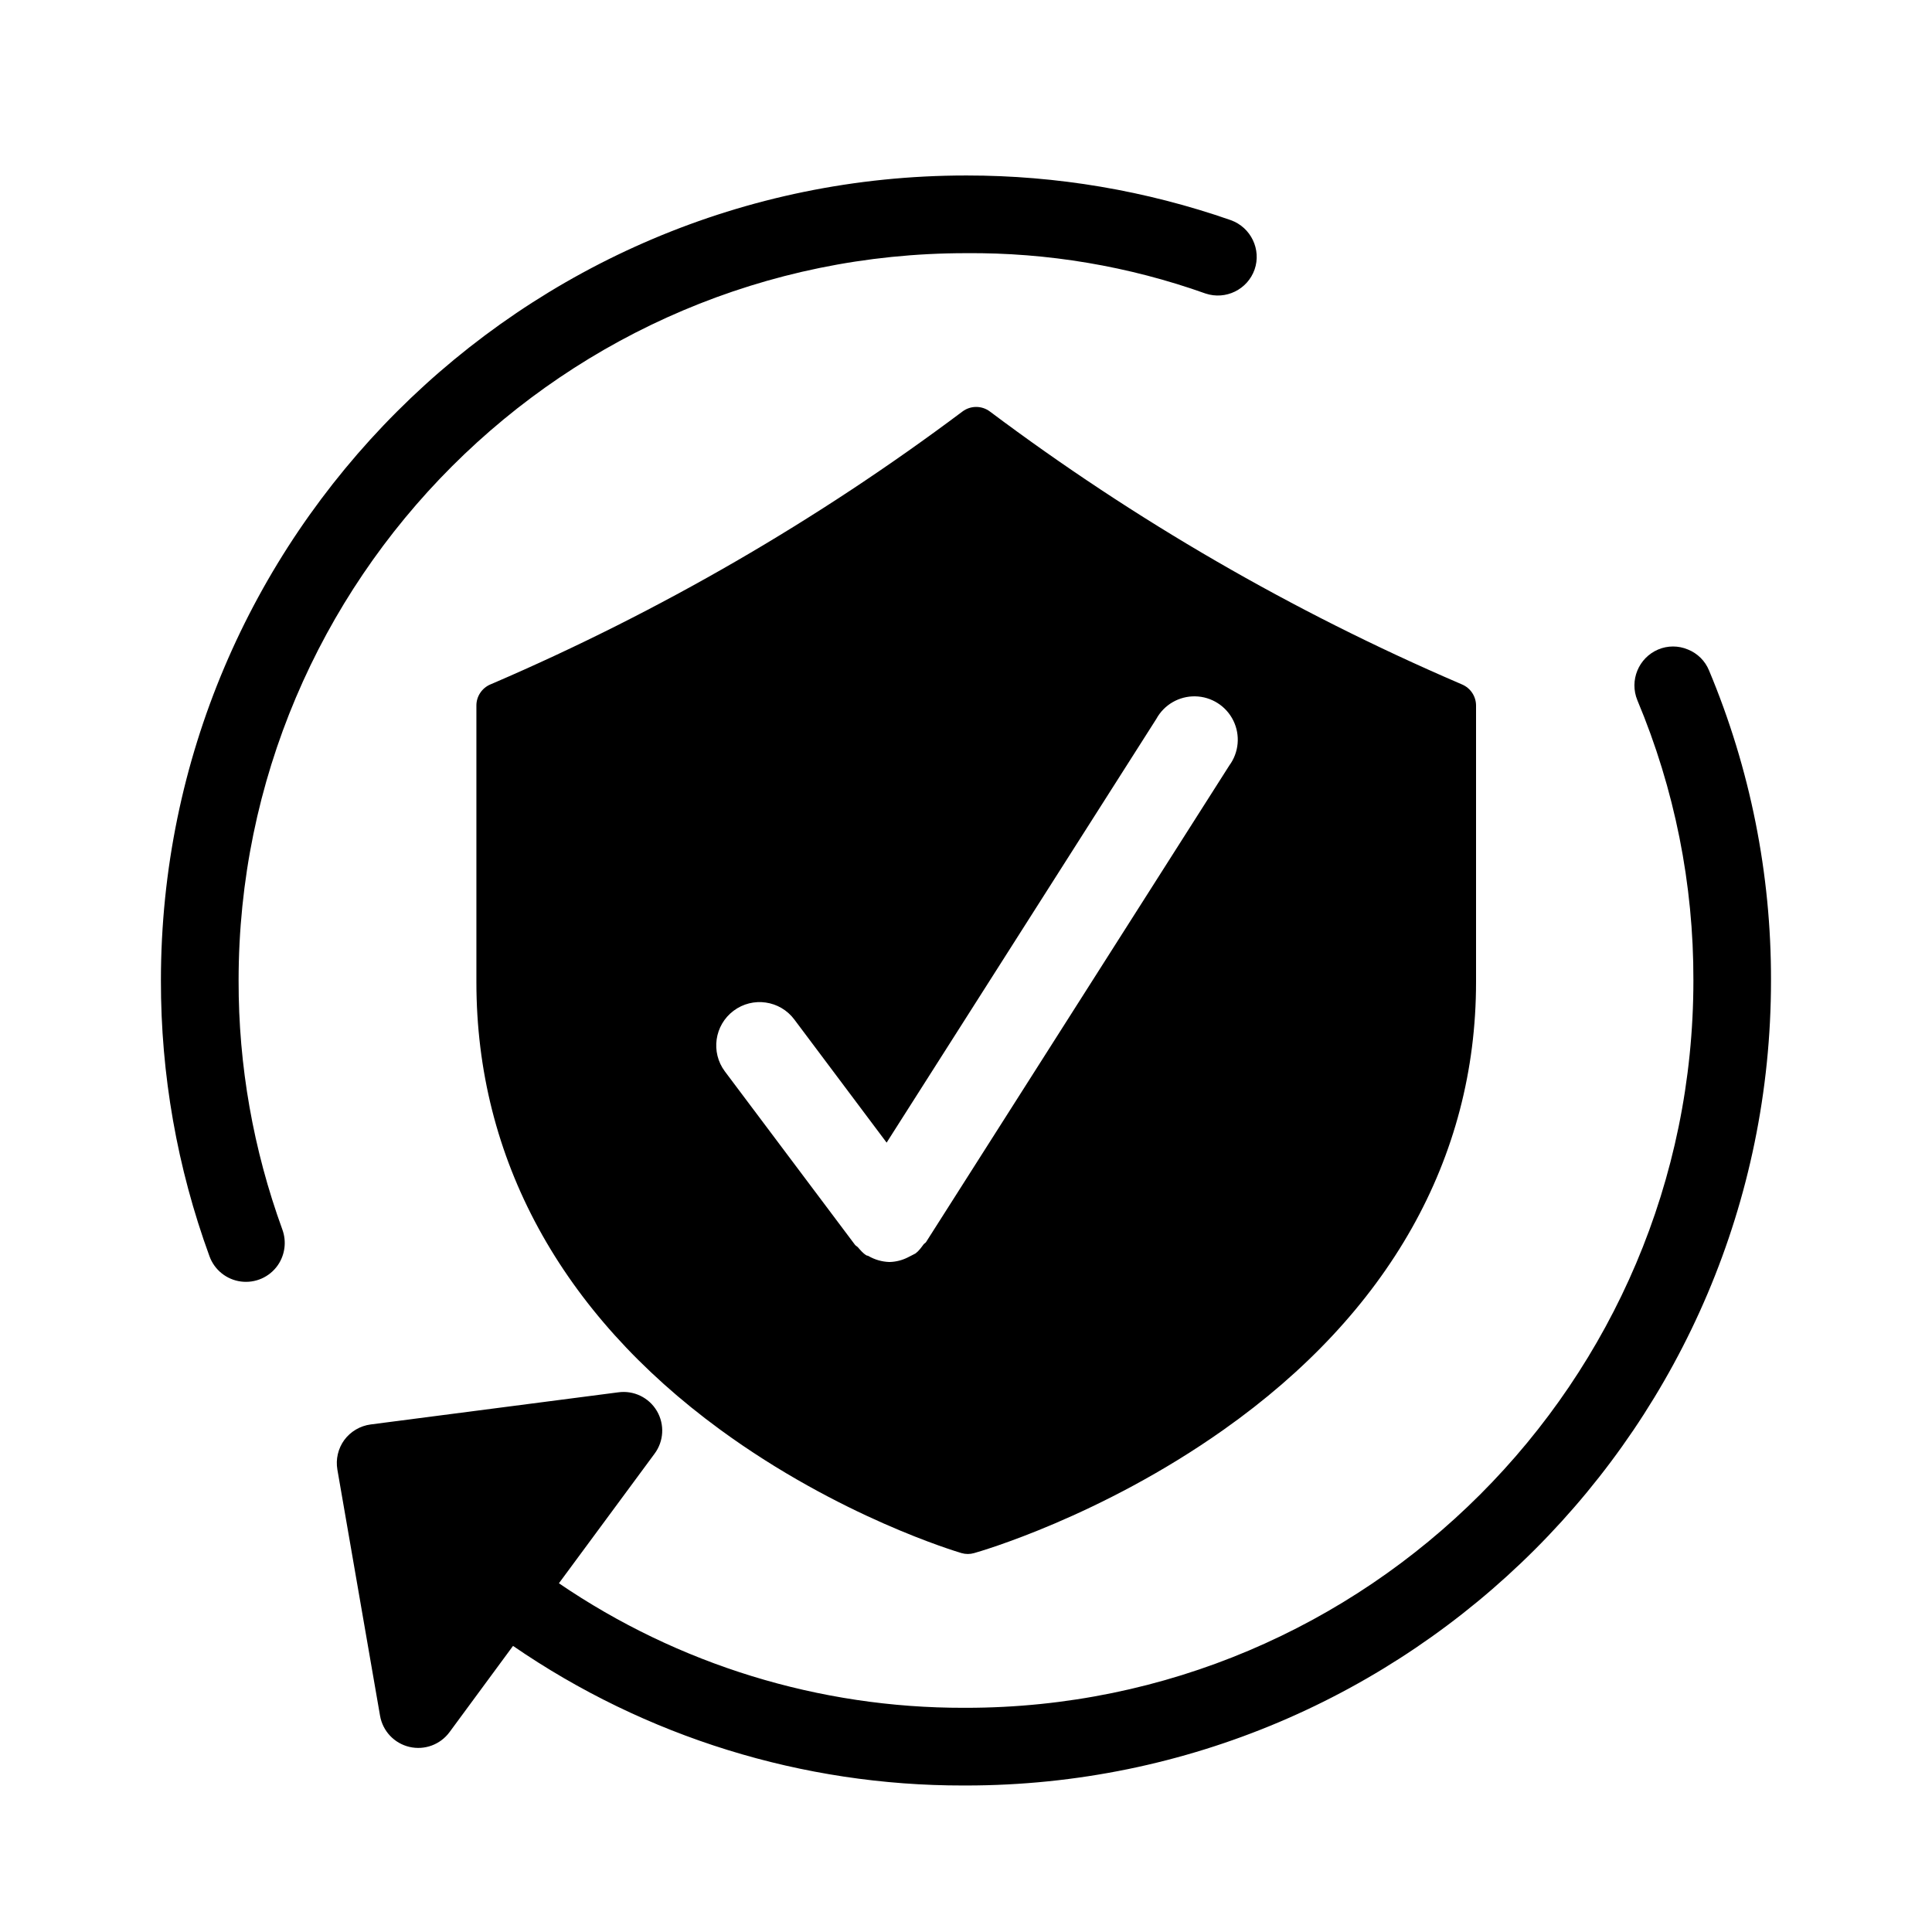
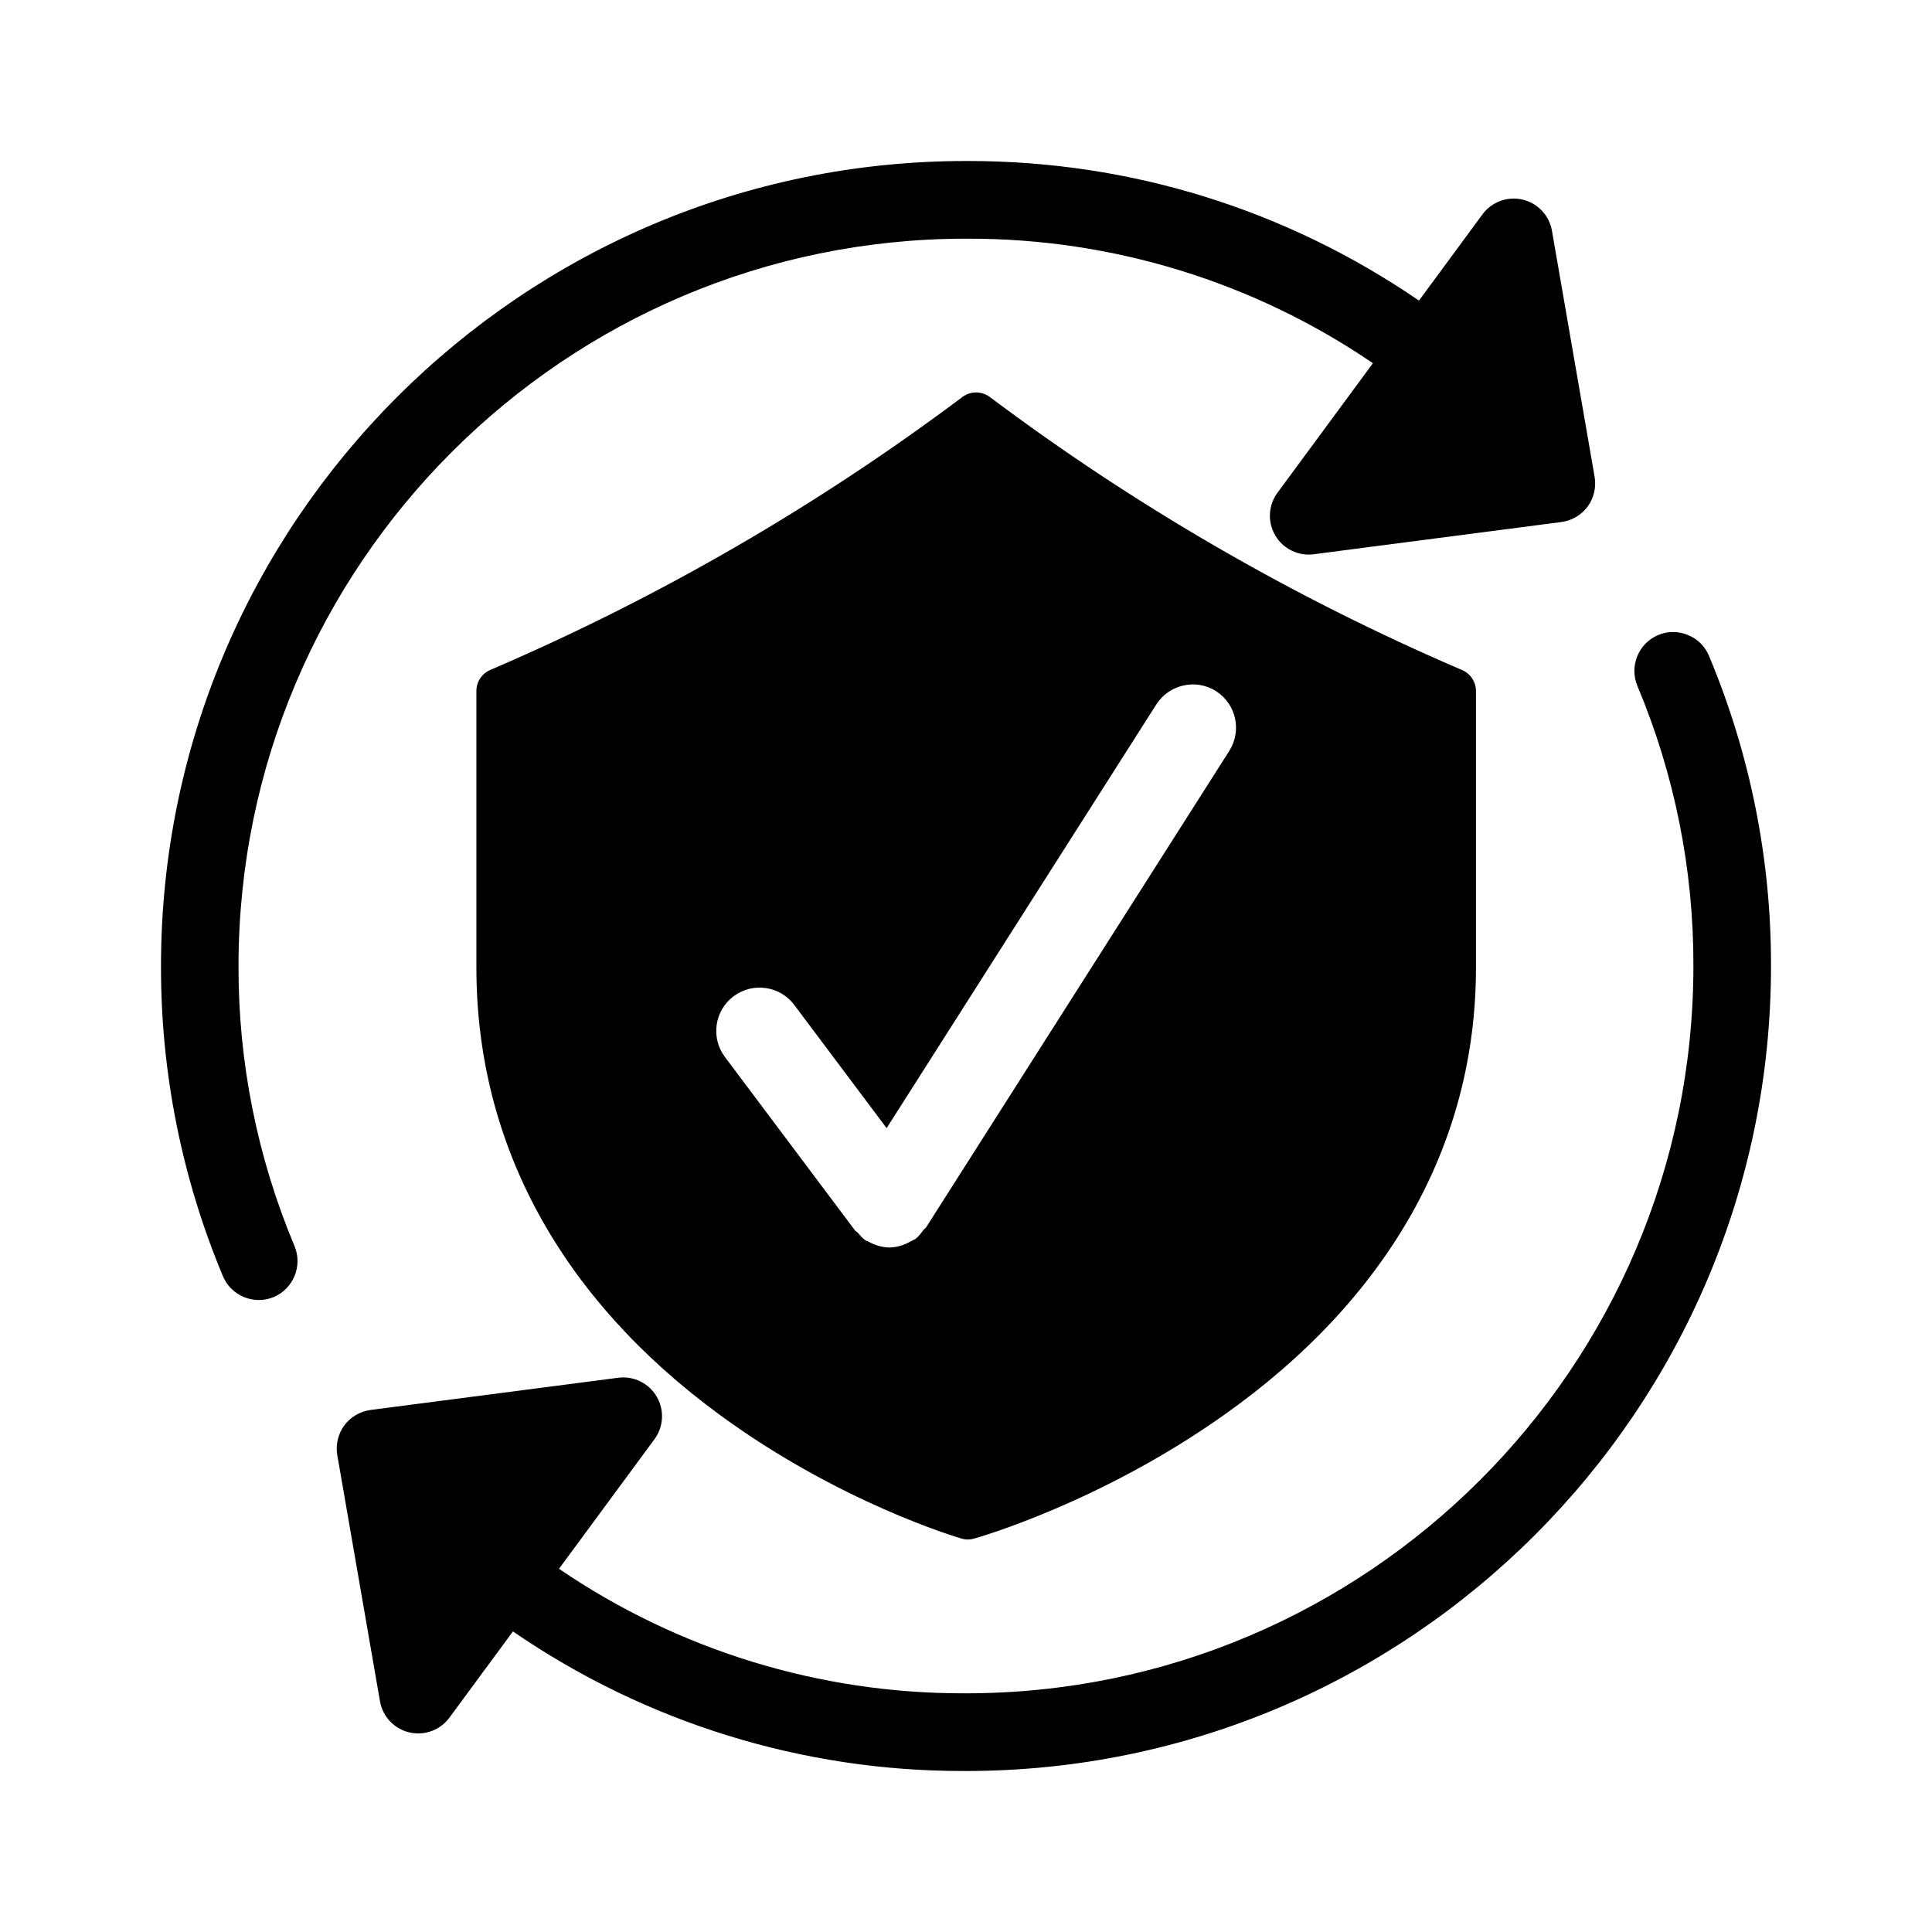
<svg xmlns="http://www.w3.org/2000/svg" viewBox="0 0 24 24">
-   <path d="M21.23 8.328a.473.473 0 00-.263-.26.475.475 0 00-.368 0 .485.485 0 00-.259.631 8.929 8.929 0 01.696 3.481c0 4.983-4.054 9.035-9.037 9.035h-.026a8.9 8.9 0 01-5.03-1.547L8.13 18.06a.48.48 0 00-.45-.764l-3.075.399a.488.488 0 00-.328.193.486.486 0 00-.086.368l.53 3.057a.482.482 0 00.864.203l.788-1.07a9.845 9.845 0 005.595 1.734H12c5.514 0 10-4.486 10-10a9.903 9.903 0 00-.77-3.852m-5.959 1.181l-3.767 5.92c-.007.012-.02.016-.03.028-.03.04-.058.081-.1.113-.016.01-.033.016-.048.025l-.051.026a.533.533 0 01-.223.056h-.006a.555.555 0 01-.259-.075c-.008-.005-.017-.003-.025-.008-.044-.027-.074-.065-.105-.1-.012-.013-.027-.018-.037-.032L9.005 13.31a.538.538 0 01.862-.646l1.147 1.53 3.35-5.263a.539.539 0 11.907.578m-3.315-4.397a.284.284 0 01.341 0 28.468 28.468 0 005.827 3.374l.039.017a.285.285 0 01.173.26V12.2c0 2.19-1.085 4.112-3.135 5.56-1.529 1.082-3.037 1.516-3.1 1.533a.28.28 0 01-.157 0c-.06-.018-1.52-.452-3-1.535-1.98-1.449-3.026-3.37-3.026-5.557V8.763c0-.112.068-.215.172-.26l.04-.017a28.487 28.487 0 005.826-3.374zm.054-2.932a9.95 9.95 0 013.28.555c.25.09.381.365.295.613a.484.484 0 01-.61.298 8.648 8.648 0 00-2.976-.501c-4.982 0-9.035 4.053-9.035 9.035-.002 1.06.182 2.1.544 3.095a.486.486 0 01-.057.442.482.482 0 01-.849-.112 9.926 9.926 0 01-.603-3.426C2 6.666 6.486 2.18 12 2.18z" fill="currentColor" fill-rule="evenodd" />
+   <path d="M20.6 7.888a.472.472 0 01.367 0c.12.048.213.14.263.26A9.9 9.9 0 0122 12c0 5.514-4.486 10-10 10h-.032a9.85 9.85 0 01-5.596-1.734l-.788 1.07a.482.482 0 01-.864-.203l-.53-3.057a.489.489 0 01.086-.368.488.488 0 01.328-.193l3.075-.4a.482.482 0 01.45.765l-1.185 1.608a8.898 8.898 0 005.03 1.547h.025c4.983 0 9.037-4.052 9.037-9.035a8.917 8.917 0 00-.696-3.48.484.484 0 01.26-.632zM12.03 2c2.011 0 3.942.6 5.597 1.734l.788-1.07a.482.482 0 01.864.203l.53 3.057a.49.49 0 01-.086.368.488.488 0 01-.328.193l-3.075.4a.482.482 0 01-.45-.765l1.185-1.608a8.898 8.898 0 00-5.03-1.547H12c-4.983 0-9.037 4.053-9.037 9.035a8.917 8.917 0 00.696 3.48.486.486 0 01-.26.633.484.484 0 01-.63-.26A9.929 9.929 0 012 12C2 6.486 6.486 2 12 2zm3.075 6.585c.251.16.325.492.165.744l-3.767 5.92c-.007.012-.02.016-.03.028-.03.04-.058.081-.1.113-.016.01-.033.016-.048.025l-.051.026a.533.533 0 01-.223.056h-.006a.555.555 0 01-.259-.075c-.008-.005-.017-.003-.025-.008-.044-.027-.074-.065-.105-.1-.012-.013-.027-.018-.037-.032L9.005 13.13a.538.538 0 01.862-.646l1.147 1.53 3.35-5.263a.54.54 0 01.742-.166zm3.057-.262l-.04-.017a28.487 28.487 0 01-5.826-3.374.284.284 0 00-.341 0 28.468 28.468 0 01-5.827 3.374l-.04.017a.285.285 0 00-.17.26v3.438c0 2.186 1.046 4.108 3.026 5.557 1.479 1.083 2.938 1.517 2.999 1.534a.27.27 0 00.157.001c.063-.017 1.571-.45 3.1-1.532 2.05-1.449 3.135-3.372 3.135-5.561V8.583a.285.285 0 00-.173-.26" fill="currentColor" />
</svg>
